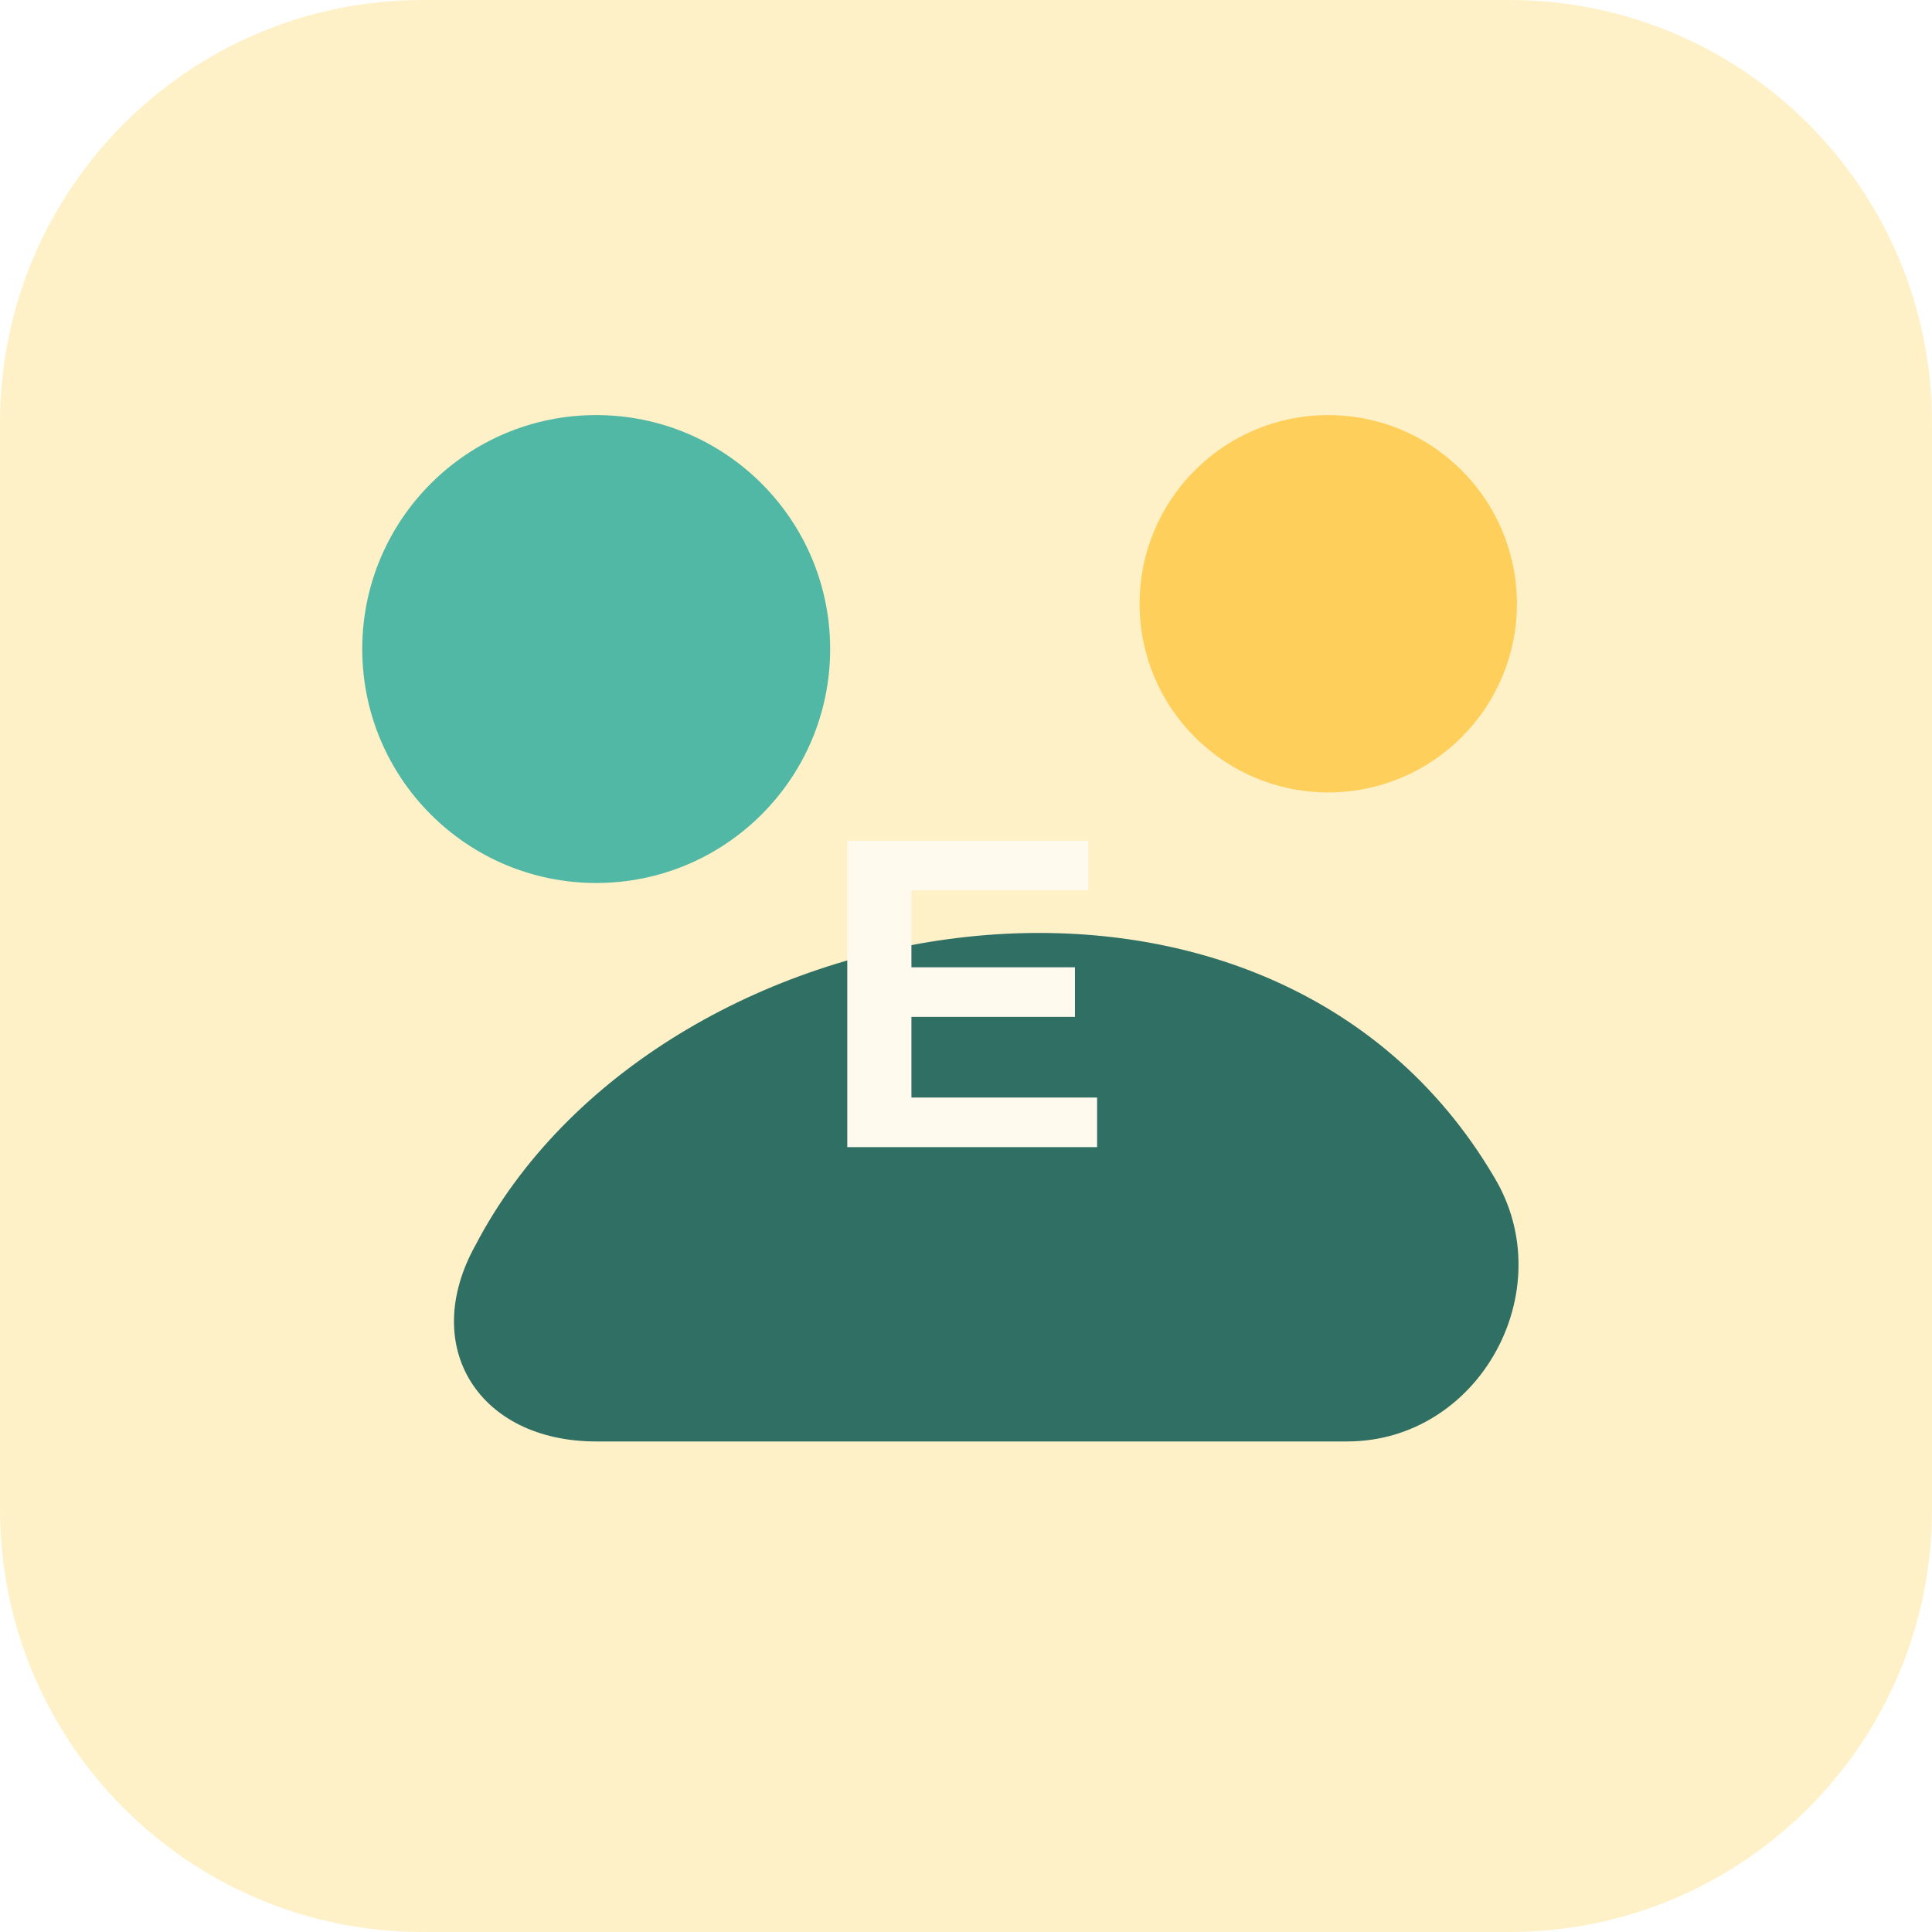
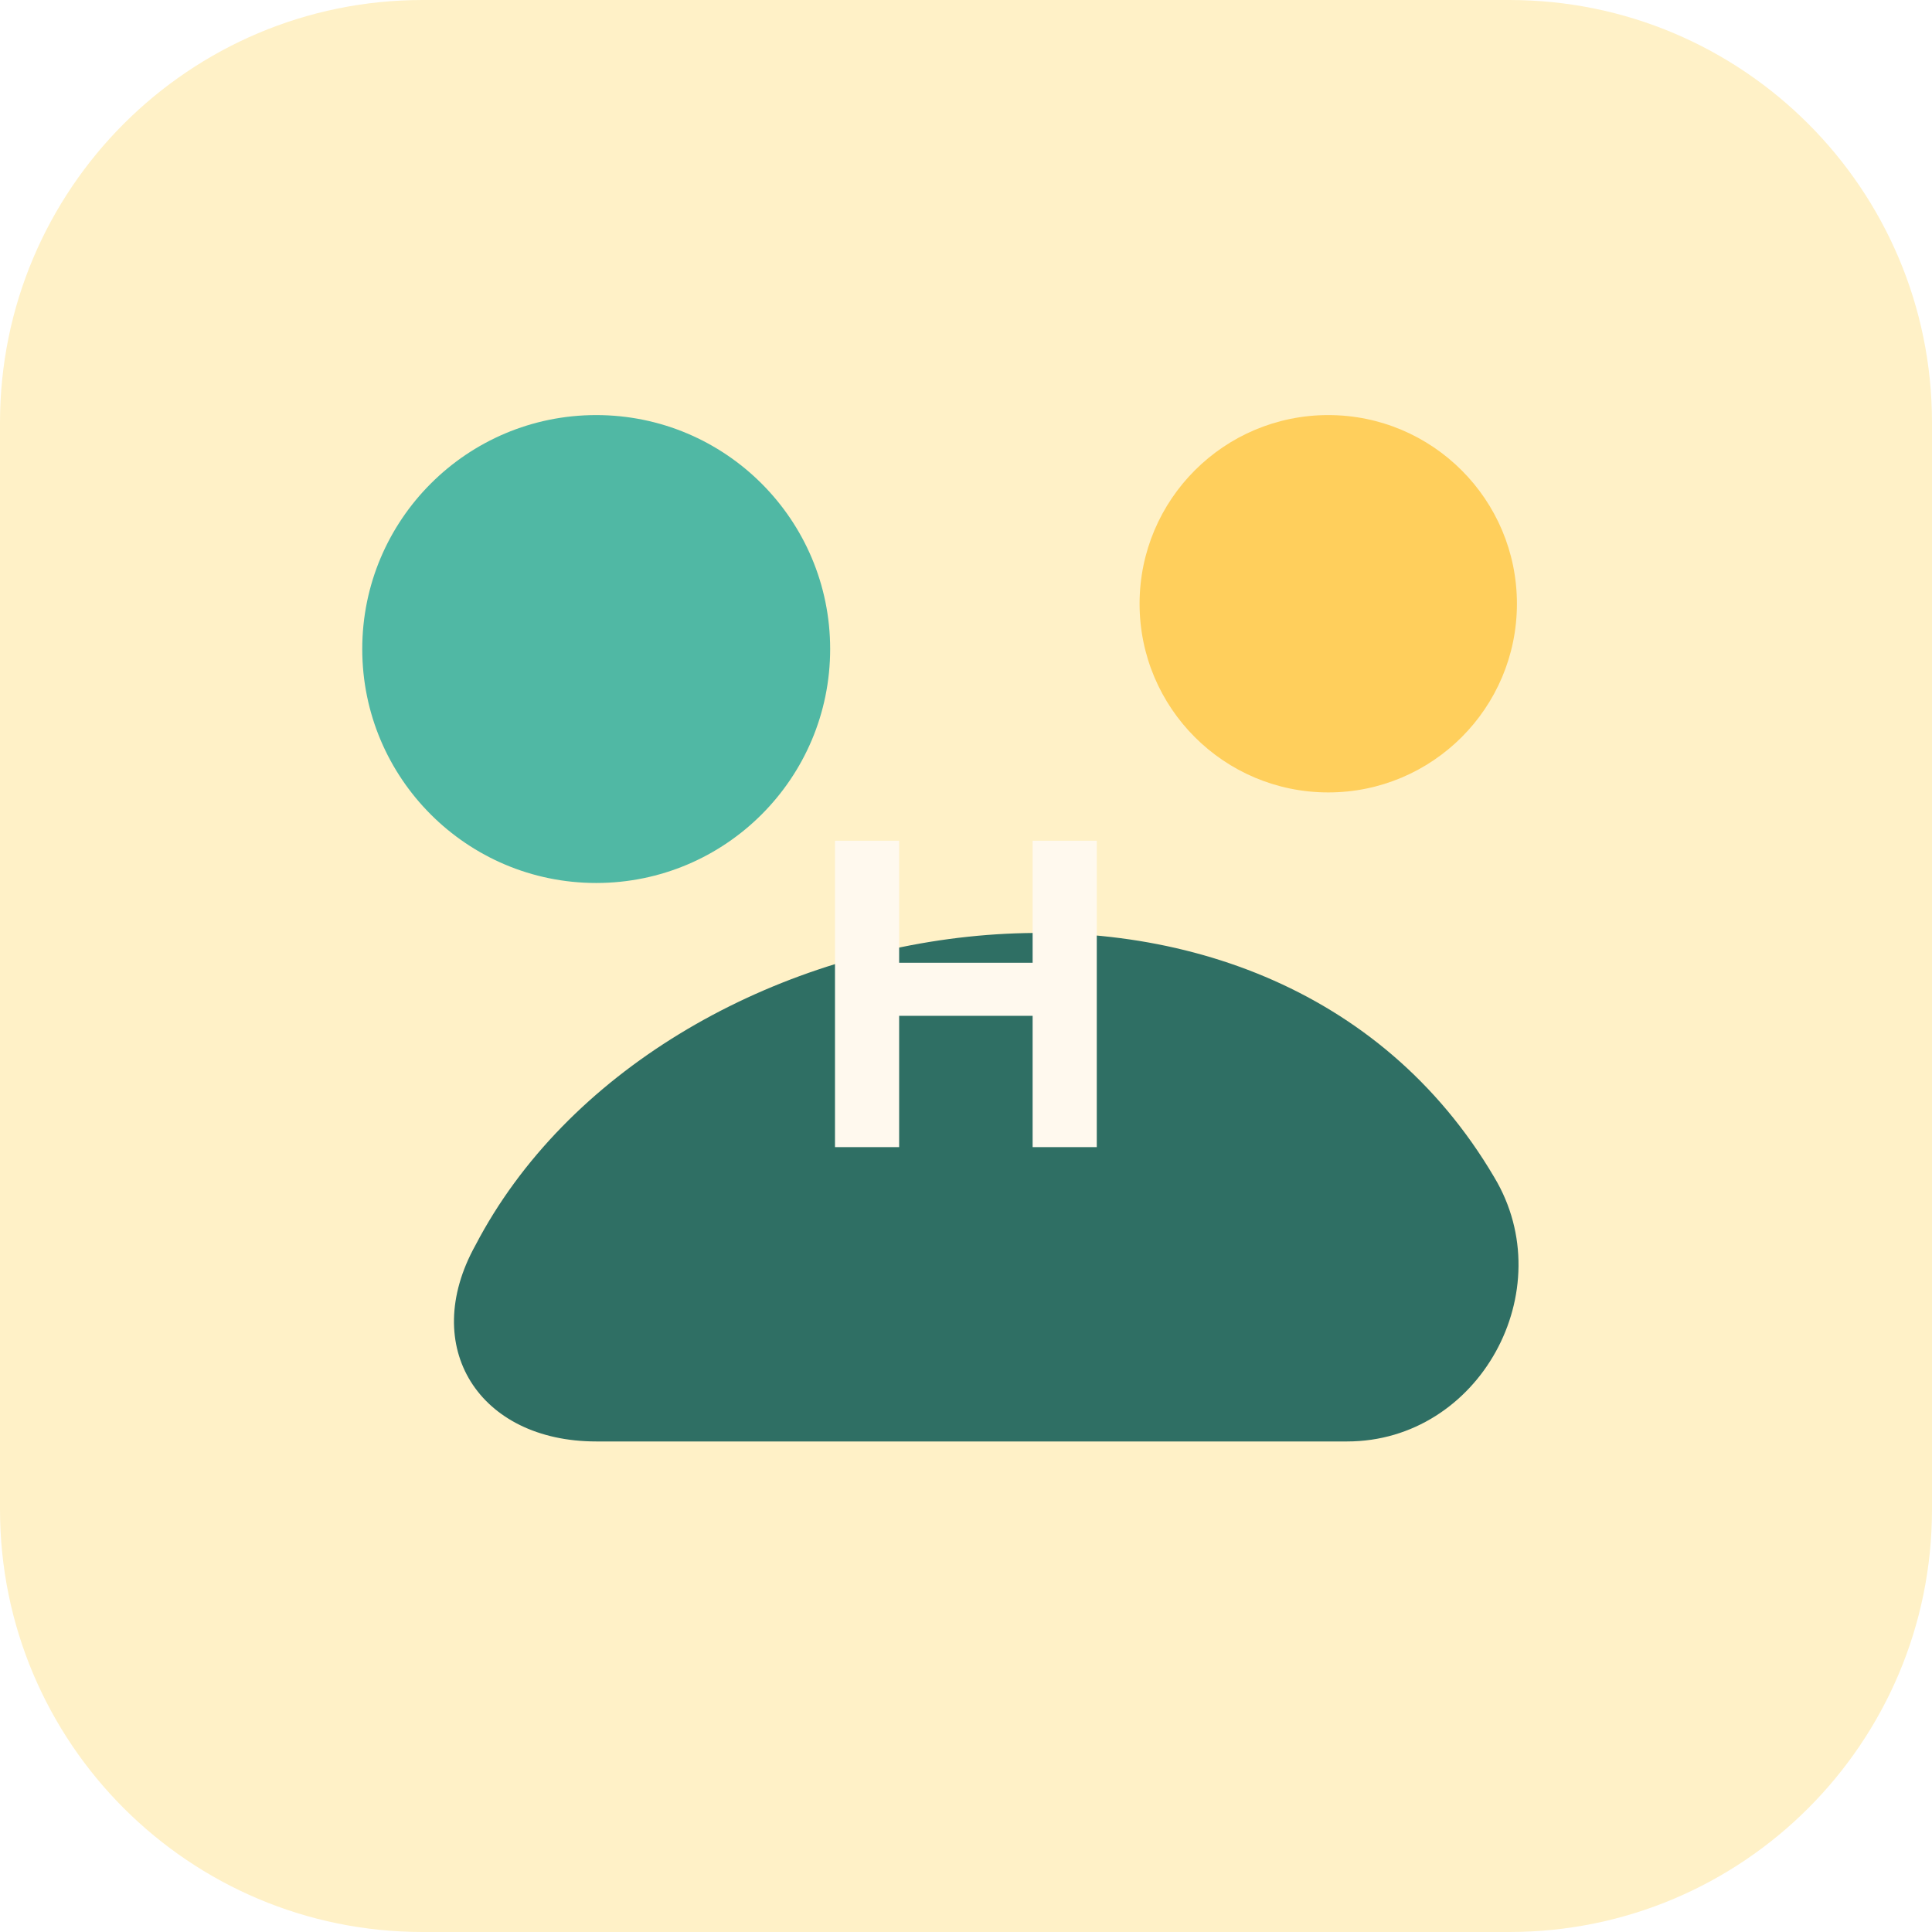
<svg xmlns="http://www.w3.org/2000/svg" viewBox="0 0 512 512">
  <rect width="512" height="512" rx="112" fill="#fff1c7" />
  <circle cx="158" cy="172" r="62" fill="#50b8a4" />
  <circle cx="352" cy="160" r="50" fill="#ffcf5c" />
  <path d="M126 330c48-92 210-120 270-18 18 30-4 70-39 70H158c-31 0-47-25-32-52Z" fill="#2f6f64" />
-   <text x="256" y="304" text-anchor="middle" font-family="Arial Rounded MT Bold, Arial, sans-serif" font-size="118" font-weight="900" fill="#fff9ee">E</text>
+   <text x="256" y="304" text-anchor="middle" font-family="Arial Rounded MT Bold, Arial, sans-serif" font-size="118" font-weight="900" fill="#fff9ee">H</text>
</svg>
